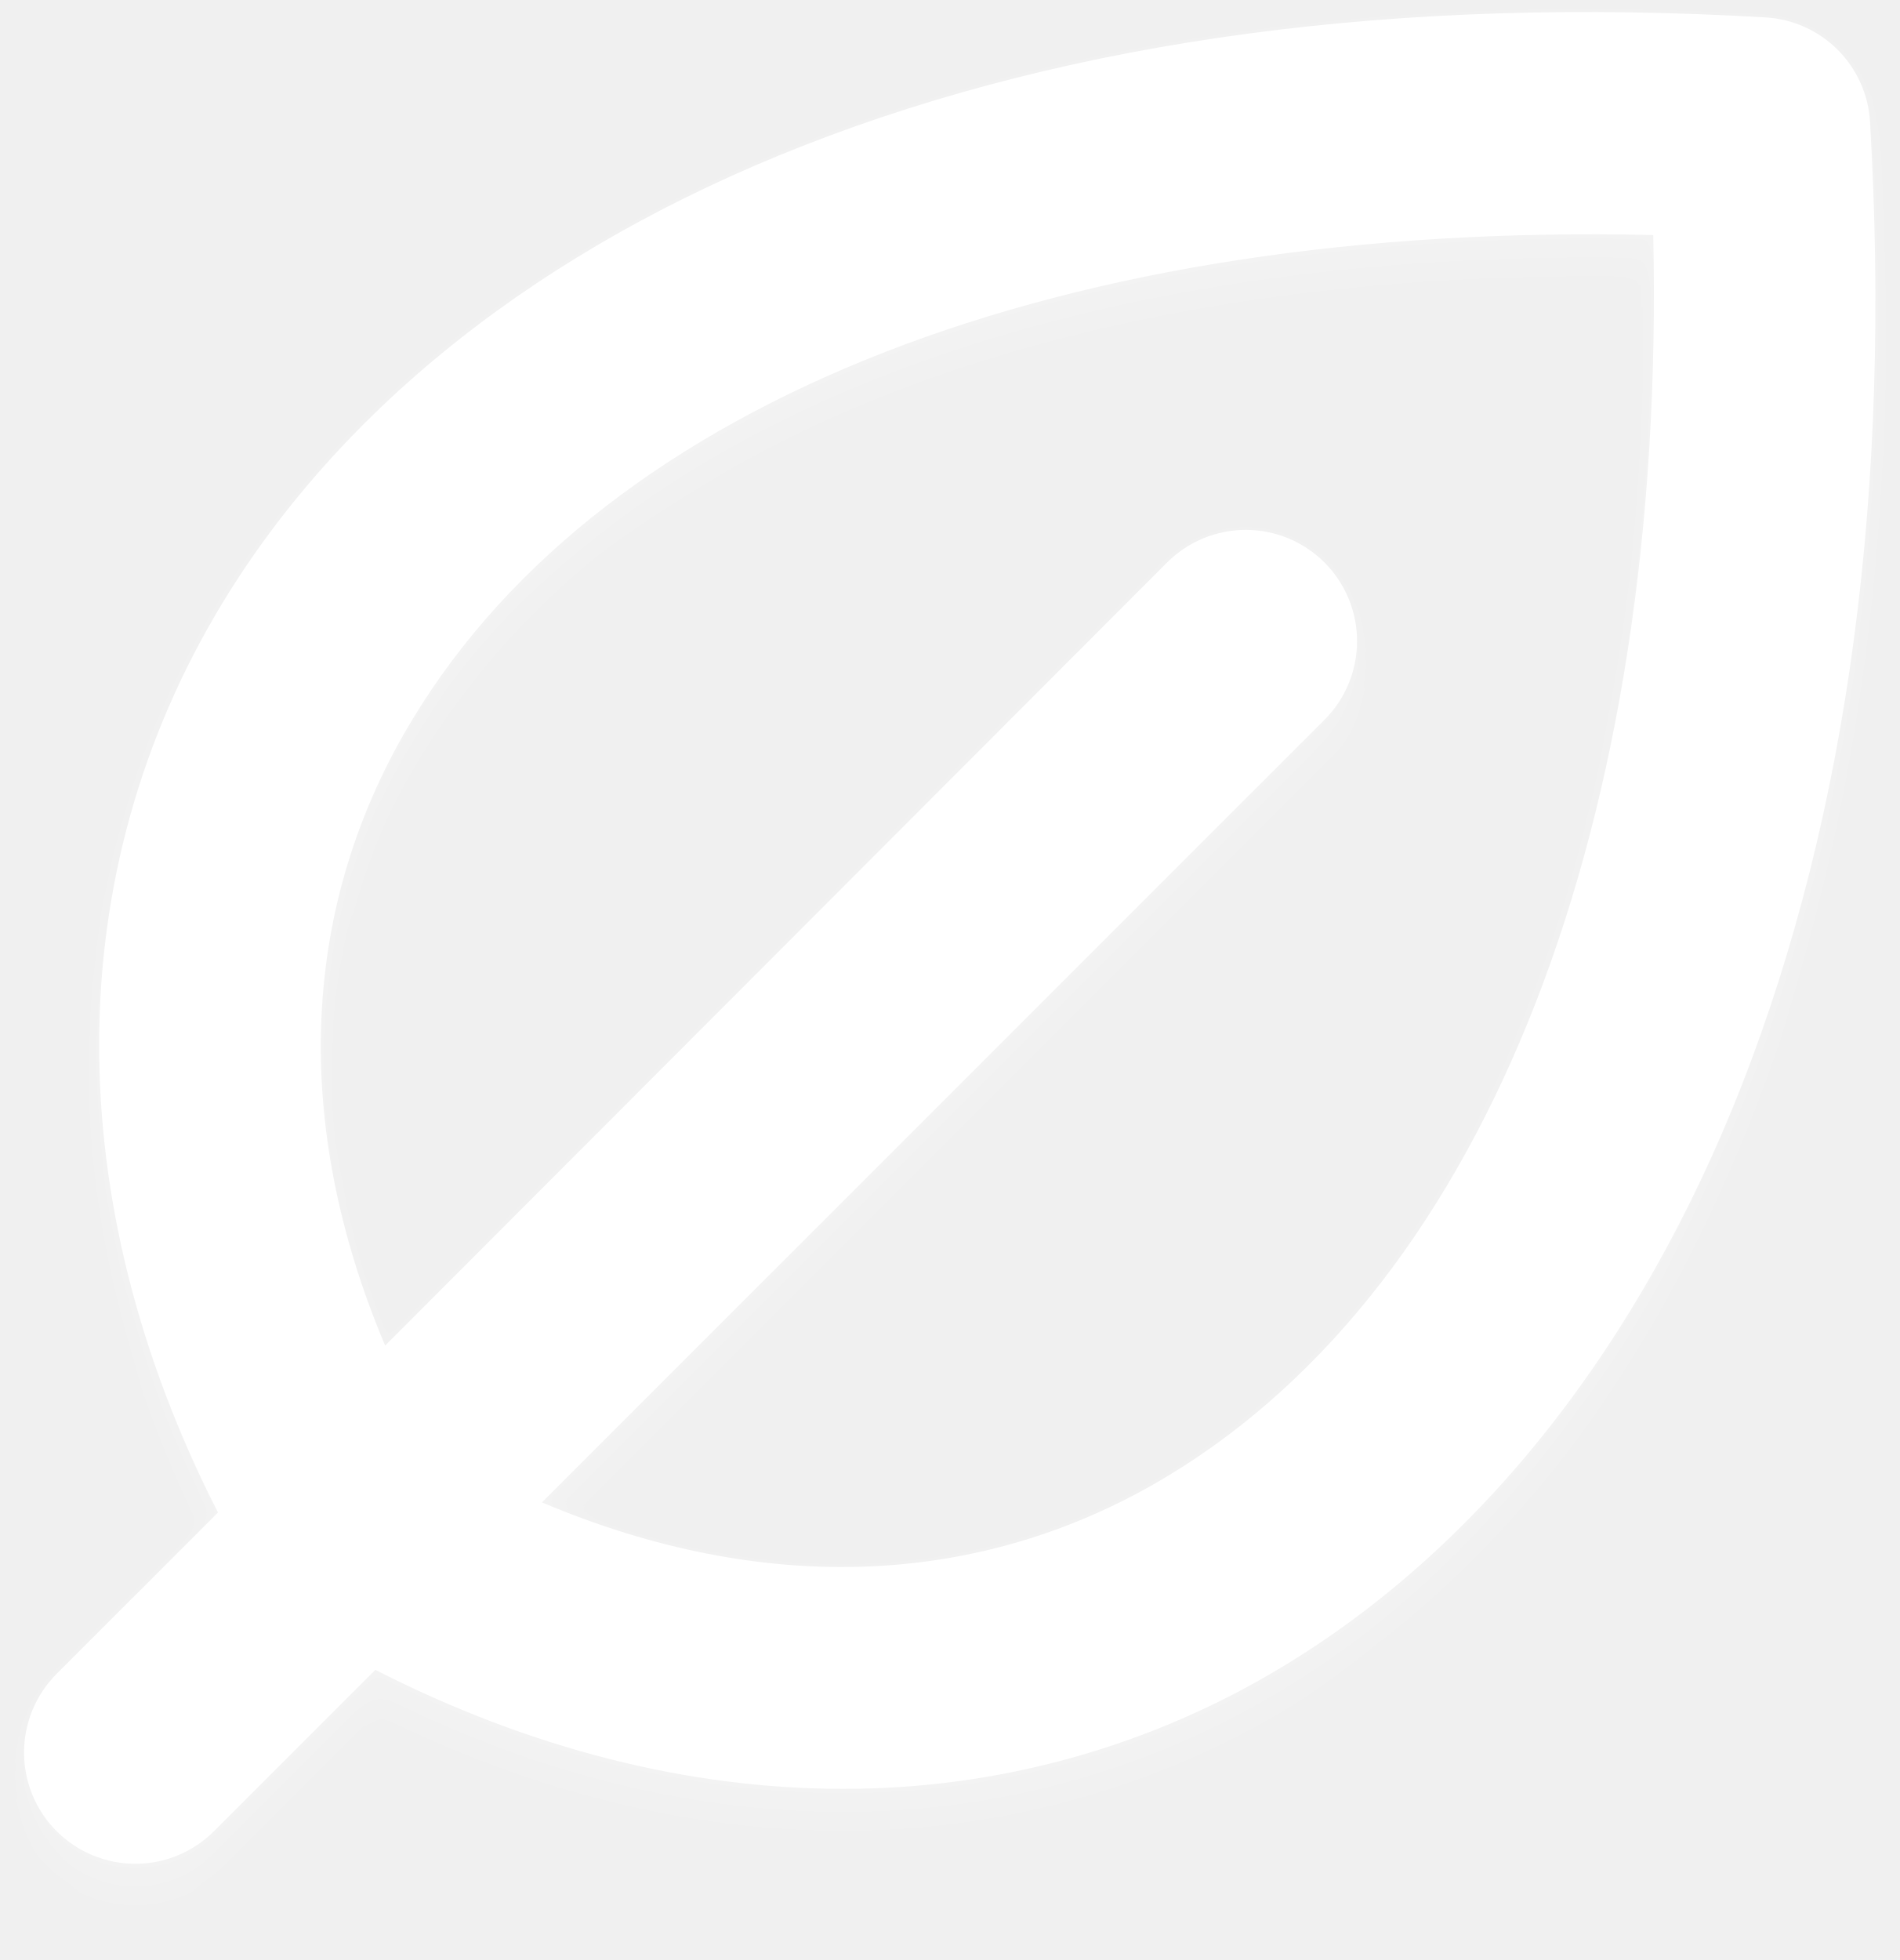
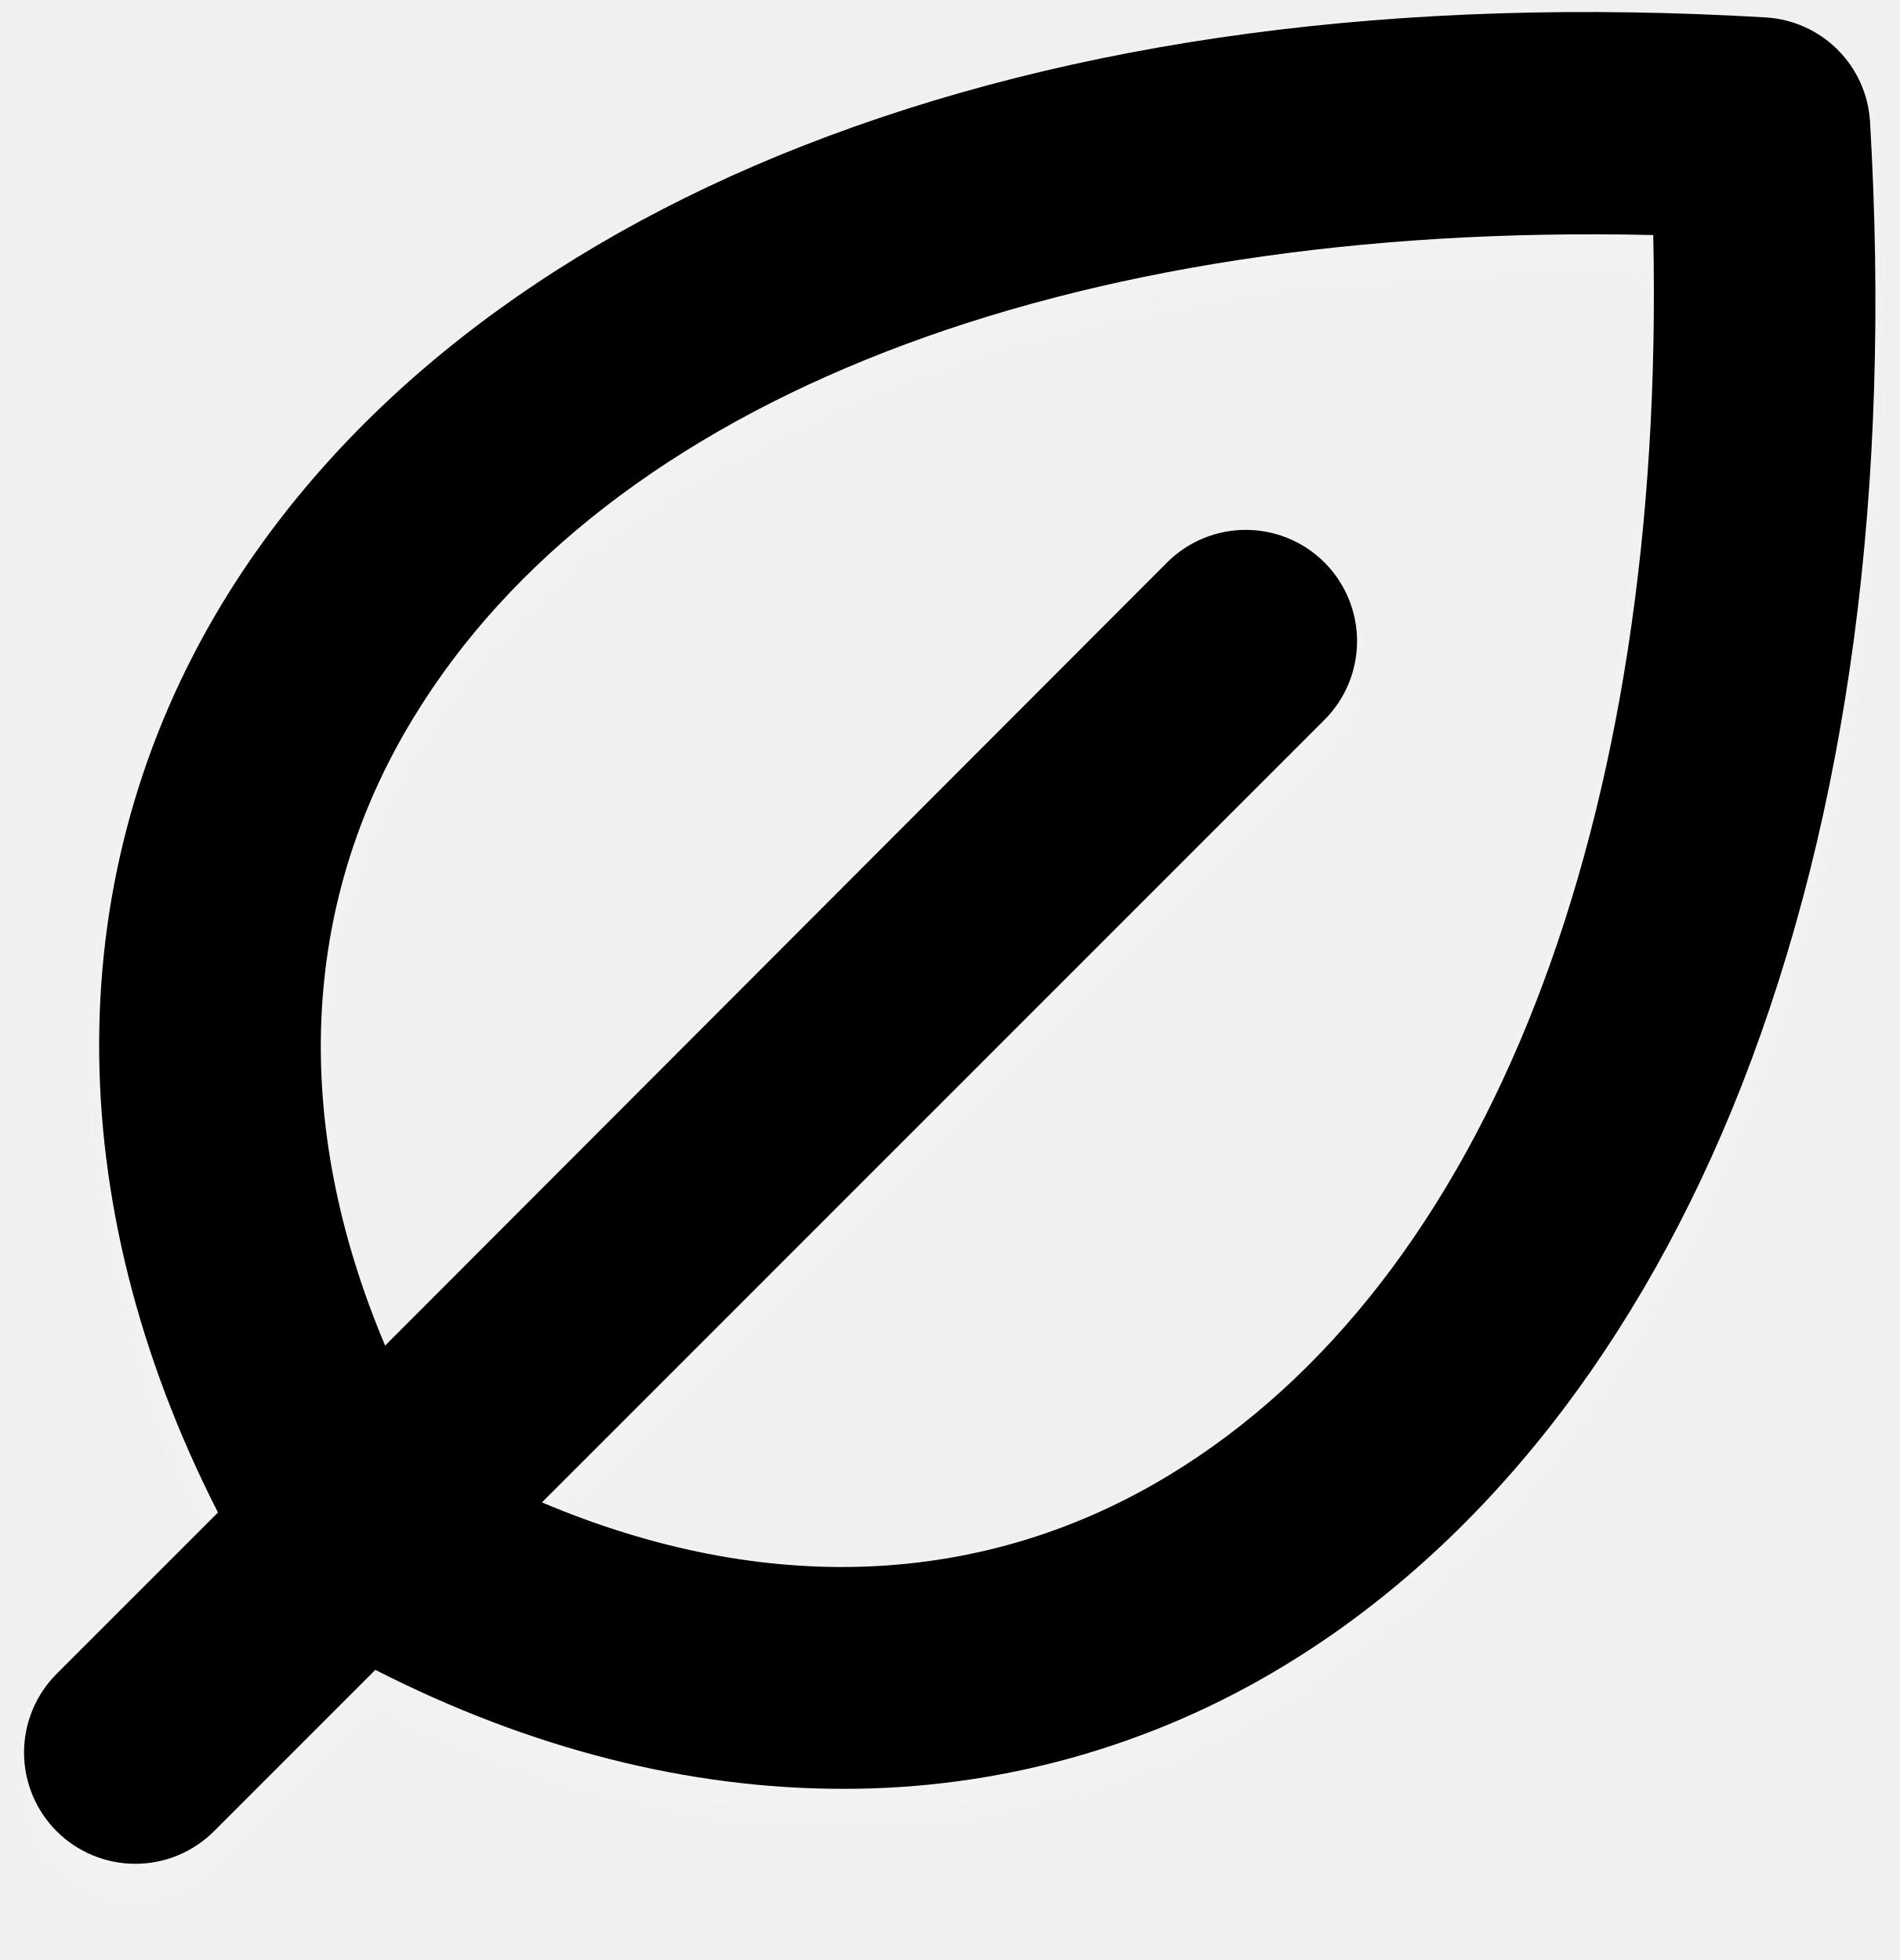
<svg xmlns="http://www.w3.org/2000/svg" width="158" height="163" viewBox="0 0 158 163" fill="none">
  <g id="Vector" filter="url(#filter0_dddd_7_8)">
-     <path d="M155.552 10.132C155.42 7.872 154.462 5.739 152.861 4.138C151.26 2.538 149.127 1.58 146.867 1.448C116.377 -0.345 89.436 3.25 66.792 12.126C45.126 20.617 28.425 33.781 18.477 50.194C4.911 72.604 4.88 99.81 18.131 125.784L4.711 139.202C3.851 140.062 3.17 141.082 2.705 142.205C2.239 143.327 2 144.531 2 145.746C2 146.961 2.239 148.165 2.705 149.287C3.17 150.41 3.851 151.43 4.711 152.29C6.447 154.025 8.801 155 11.255 155C12.471 155 13.674 154.761 14.797 154.296C15.92 153.831 16.941 153.149 17.8 152.29L31.22 138.871C44.109 145.446 57.306 148.764 70.064 148.764C83.026 148.804 95.747 145.261 106.821 138.525C123.237 128.579 136.403 111.873 144.895 90.218C153.75 67.562 157.346 40.617 155.552 10.132ZM97.22 122.697C81.752 132.066 63.604 132.774 45.079 124.945L110.171 59.863C111.03 59.004 111.712 57.984 112.177 56.861C112.642 55.738 112.882 54.535 112.882 53.32C112.882 52.104 112.642 50.901 112.177 49.778C111.712 48.656 111.03 47.635 110.171 46.776C109.311 45.917 108.291 45.235 107.168 44.77C106.045 44.305 104.842 44.066 103.626 44.066C102.411 44.066 101.207 44.305 100.084 44.77C98.961 45.235 97.941 45.917 97.082 46.776L32.036 111.904C24.229 93.428 24.937 75.237 34.346 59.771C50.446 33.188 88.658 18.415 137.519 19.547C138.582 68.385 123.807 106.6 97.22 122.697Z" fill="white" />
+     <path d="M155.552 10.132C155.42 7.872 154.462 5.739 152.861 4.138C151.26 2.538 149.127 1.58 146.867 1.448C116.377 -0.345 89.436 3.25 66.792 12.126C45.126 20.617 28.425 33.781 18.477 50.194C4.911 72.604 4.88 99.81 18.131 125.784L4.711 139.202C3.851 140.062 3.17 141.082 2.705 142.205C2.239 143.327 2 144.531 2 145.746C2 146.961 2.239 148.165 2.705 149.287C3.17 150.41 3.851 151.43 4.711 152.29C6.447 154.025 8.801 155 11.255 155C12.471 155 13.674 154.761 14.797 154.296C15.92 153.831 16.941 153.149 17.8 152.29L31.22 138.871C44.109 145.446 57.306 148.764 70.064 148.764C83.026 148.804 95.747 145.261 106.821 138.525C123.237 128.579 136.403 111.873 144.895 90.218C153.75 67.562 157.346 40.617 155.552 10.132ZM97.22 122.697C81.752 132.066 63.604 132.774 45.079 124.945L110.171 59.863C111.03 59.004 111.712 57.984 112.177 56.861C112.642 55.738 112.882 54.535 112.882 53.32C112.882 52.104 112.642 50.901 112.177 49.778C111.712 48.656 111.03 47.635 110.171 46.776C109.311 45.917 108.291 45.235 107.168 44.77C106.045 44.305 104.842 44.066 103.626 44.066C102.411 44.066 101.207 44.305 100.084 44.77C98.961 45.235 97.941 45.917 97.082 46.776L32.036 111.904C24.229 93.428 24.937 75.237 34.346 59.771C50.446 33.188 88.658 18.415 137.519 19.547C138.582 68.385 123.807 106.6 97.22 122.697Z" fill="black" />
  </g>
  <defs>
    <filter id="filter0_dddd_7_8" x="0" y="0" width="158" height="163" filterUnits="userSpaceOnUse" color-interpolation-filters="sRGB">
      <feFlood flood-opacity="0" result="BackgroundImageFix" />
      <feColorMatrix in="SourceAlpha" type="matrix" values="0 0 0 0 0 0 0 0 0 0 0 0 0 0 0 0 0 0 127 0" result="hardAlpha" />
      <feOffset />
      <feGaussianBlur stdDeviation="0.5" />
      <feColorMatrix type="matrix" values="0 0 0 0 1 0 0 0 0 1 0 0 0 0 1 0 0 0 0.1 0" />
      <feBlend mode="normal" in2="BackgroundImageFix" result="effect1_dropShadow_7_8" />
      <feColorMatrix in="SourceAlpha" type="matrix" values="0 0 0 0 0 0 0 0 0 0 0 0 0 0 0 0 0 0 127 0" result="hardAlpha" />
      <feOffset dy="2" />
      <feGaussianBlur stdDeviation="1" />
      <feColorMatrix type="matrix" values="0 0 0 0 1 0 0 0 0 1 0 0 0 0 1 0 0 0 0.09 0" />
      <feBlend mode="normal" in2="effect1_dropShadow_7_8" result="effect2_dropShadow_7_8" />
      <feColorMatrix in="SourceAlpha" type="matrix" values="0 0 0 0 0 0 0 0 0 0 0 0 0 0 0 0 0 0 127 0" result="hardAlpha" />
      <feOffset dy="3" />
      <feGaussianBlur stdDeviation="1" />
      <feColorMatrix type="matrix" values="0 0 0 0 1 0 0 0 0 1 0 0 0 0 1 0 0 0 0.05 0" />
      <feBlend mode="normal" in2="effect2_dropShadow_7_8" result="effect3_dropShadow_7_8" />
      <feColorMatrix in="SourceAlpha" type="matrix" values="0 0 0 0 0 0 0 0 0 0 0 0 0 0 0 0 0 0 127 0" result="hardAlpha" />
      <feOffset dy="6" />
      <feGaussianBlur stdDeviation="1" />
      <feColorMatrix type="matrix" values="0 0 0 0 1 0 0 0 0 1 0 0 0 0 1 0 0 0 0.01 0" />
      <feBlend mode="normal" in2="effect3_dropShadow_7_8" result="effect4_dropShadow_7_8" />
      <feBlend mode="normal" in="SourceGraphic" in2="effect4_dropShadow_7_8" result="shape" />
    </filter>
  </defs>
</svg>
